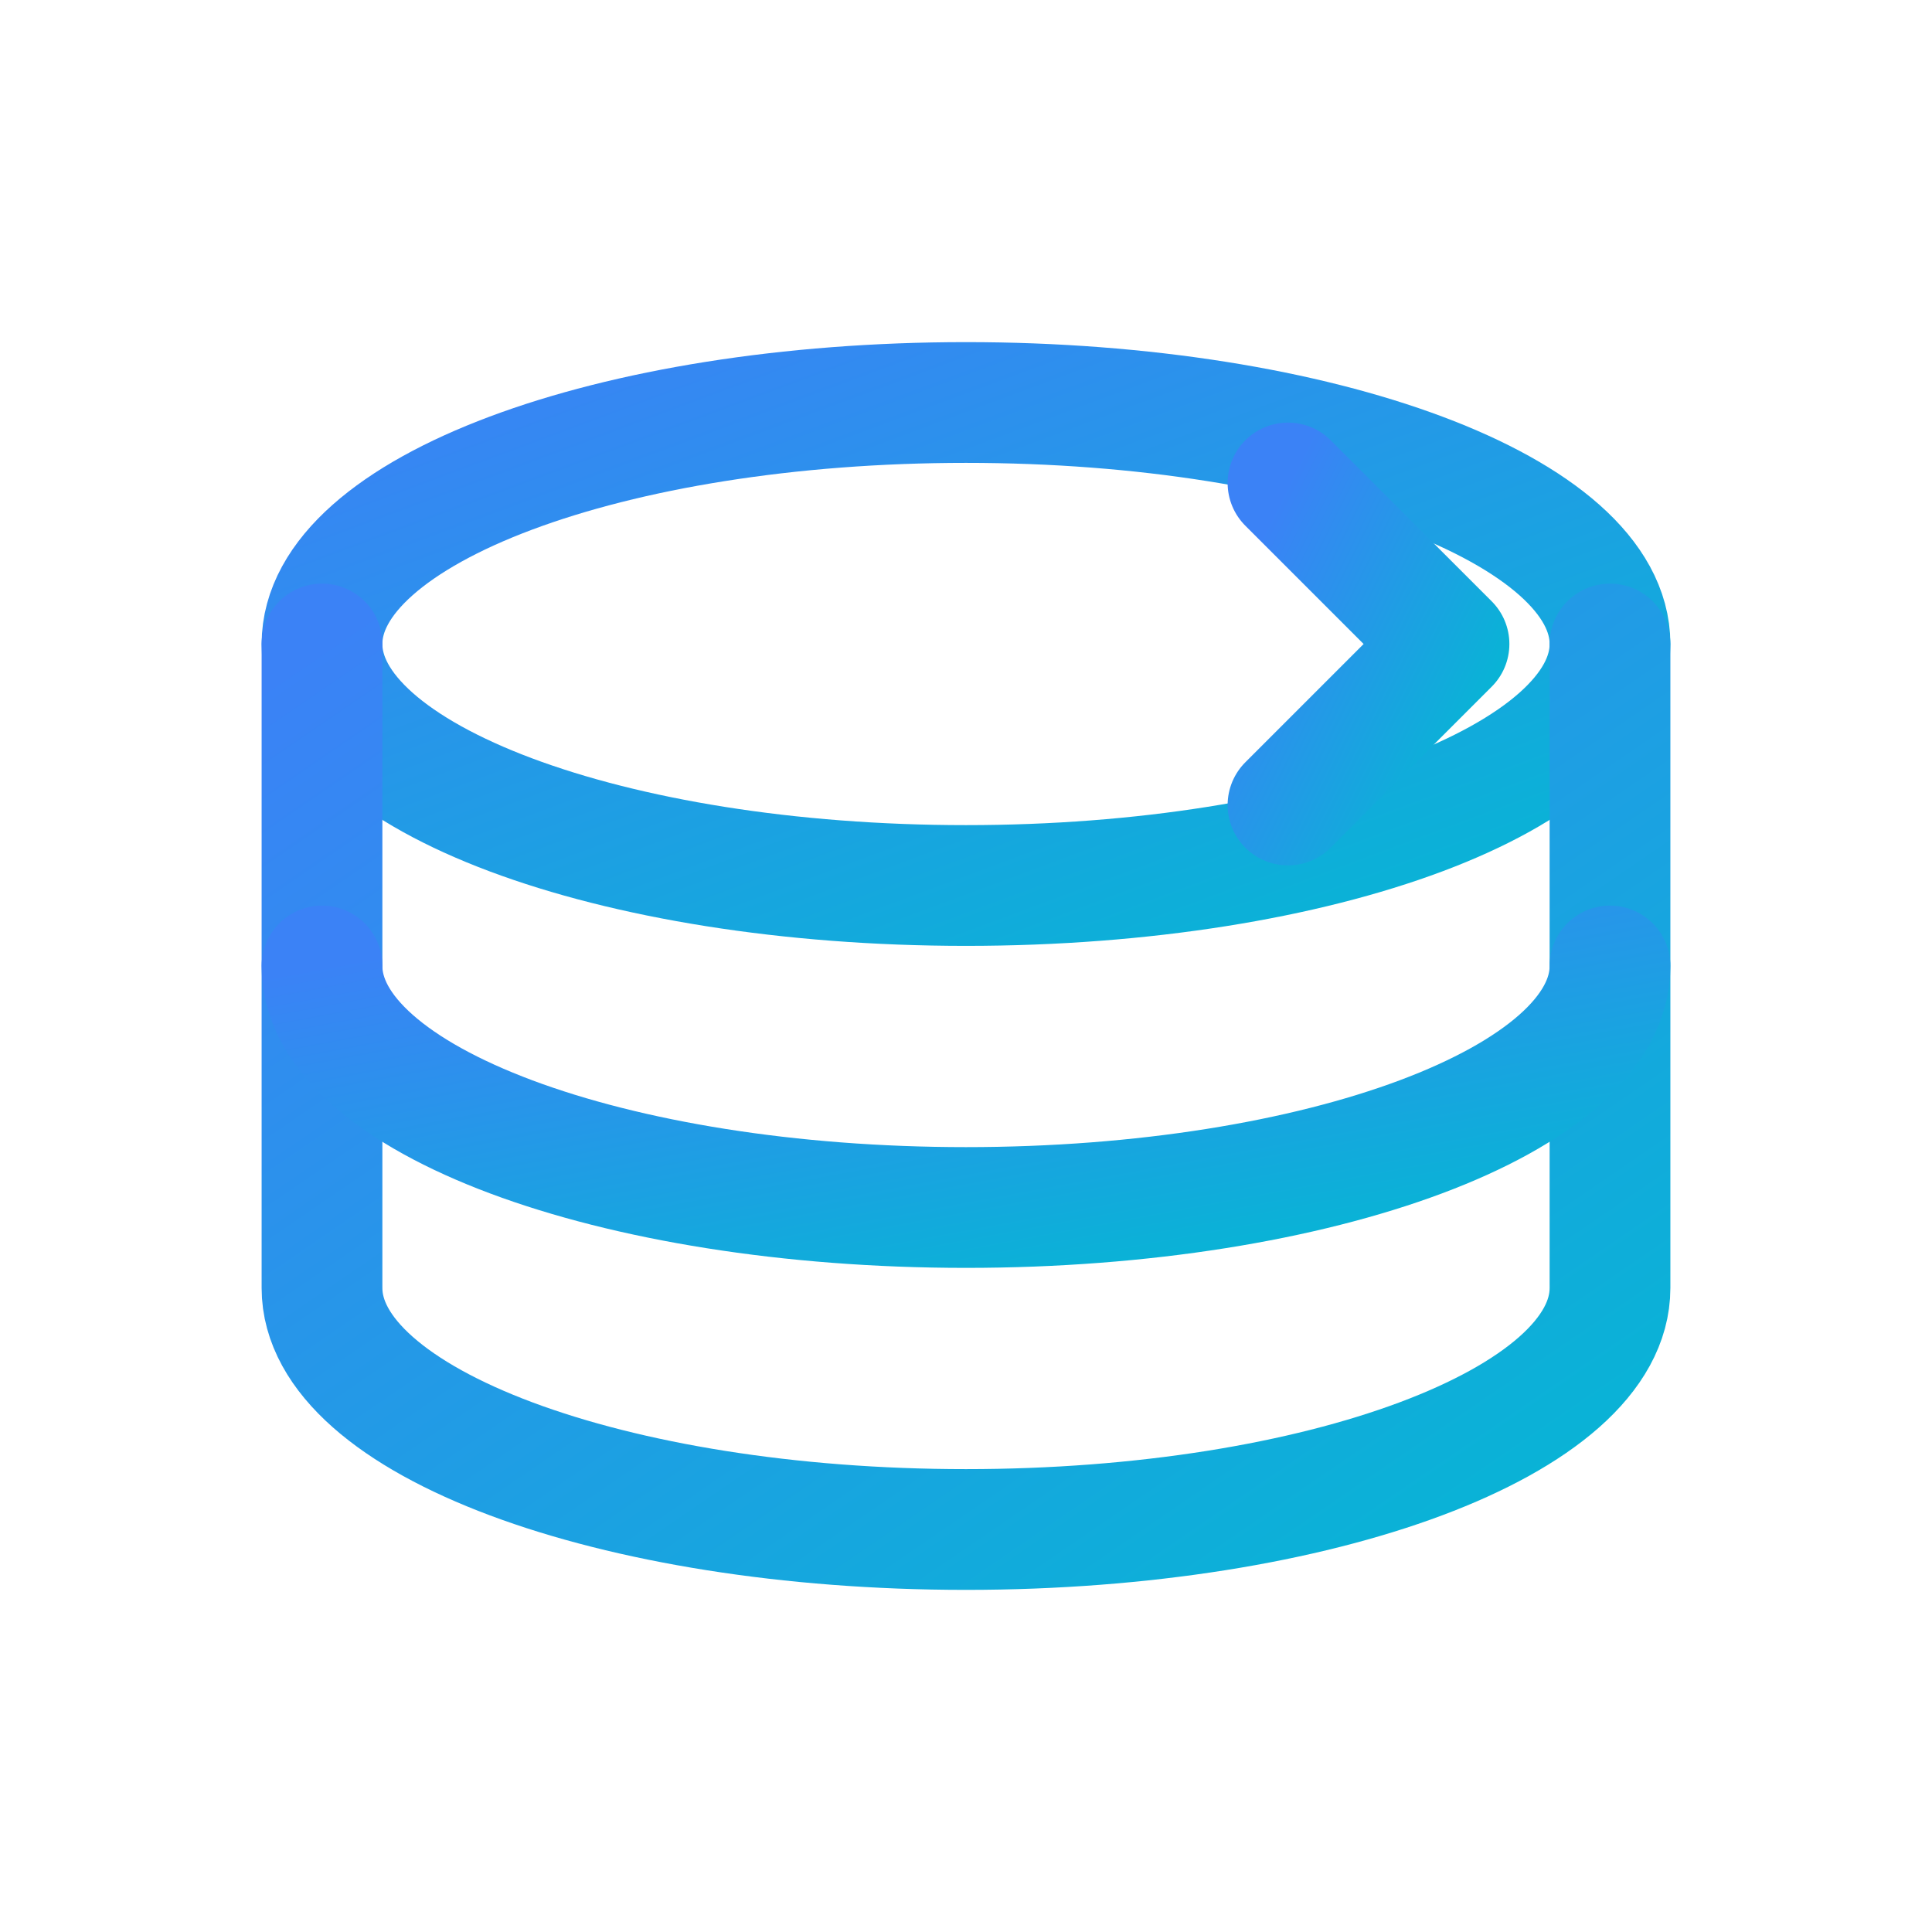
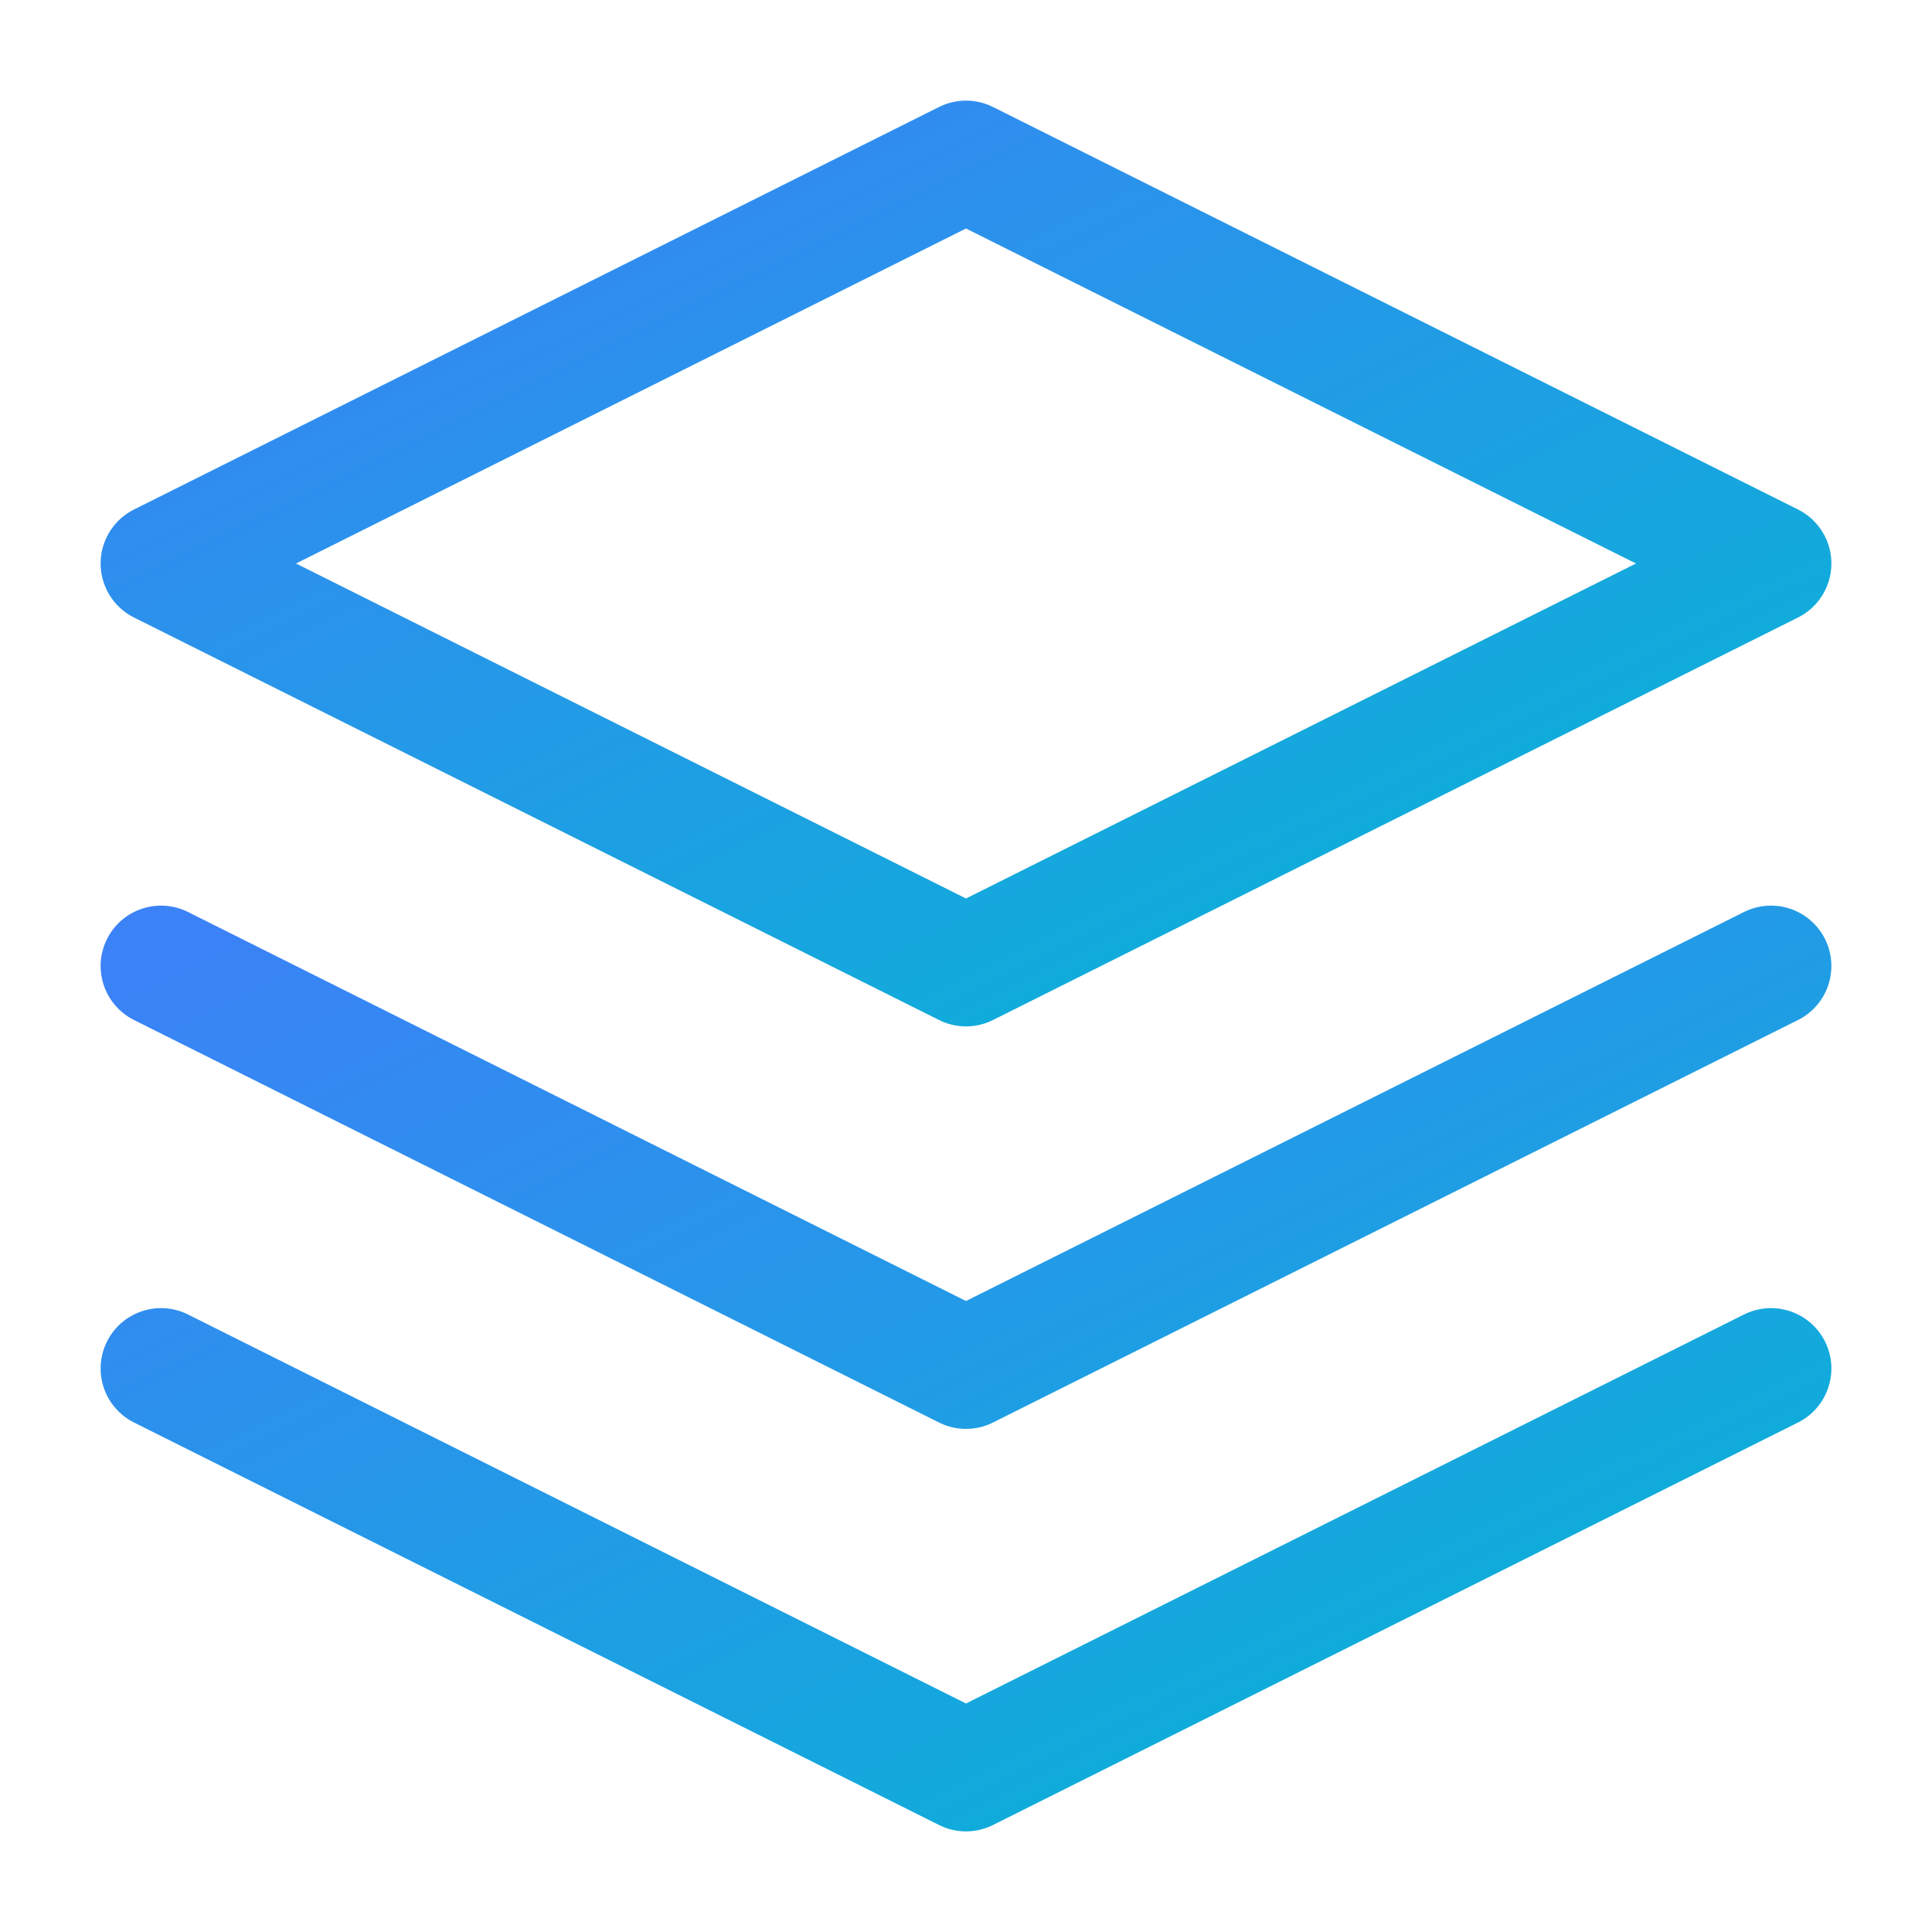
<svg xmlns="http://www.w3.org/2000/svg" viewBox="0 0 24 24" width="24" height="24" fill="none" stroke="url(#grad-cloudflare-d1)" stroke-width="1.5" stroke-linecap="round" stroke-linejoin="round">
  <defs>
    <linearGradient id="grad-cloudflare-d1" x1="0%" y1="0%" x2="100%" y2="100%">
      <stop offset="0%" style="stop-color:#3b82f6;stop-opacity:1" />
      <stop offset="100%" style="stop-color:#06b6d4;stop-opacity:1" />
    </linearGradient>
  </defs>
-   <ellipse cx="12" cy="8" rx="8" ry="3" />
-   <path d="M4 8v8c0 1.66 3.6 3 8 3s8-1.34 8-3V8" />
-   <path d="M20 12c0 1.66-3.6 3-8 3s-8-1.34-8-3" />
-   <path d="M16 6l2 2-2 2" />
+   <path d="M12 2L2 7l10 5 10-5-10-5z" />
+   <path d="M2 17l10 5 10-5M2 12l10 5 10-5" />
+   <path d="M12 12v10" />
</svg>
